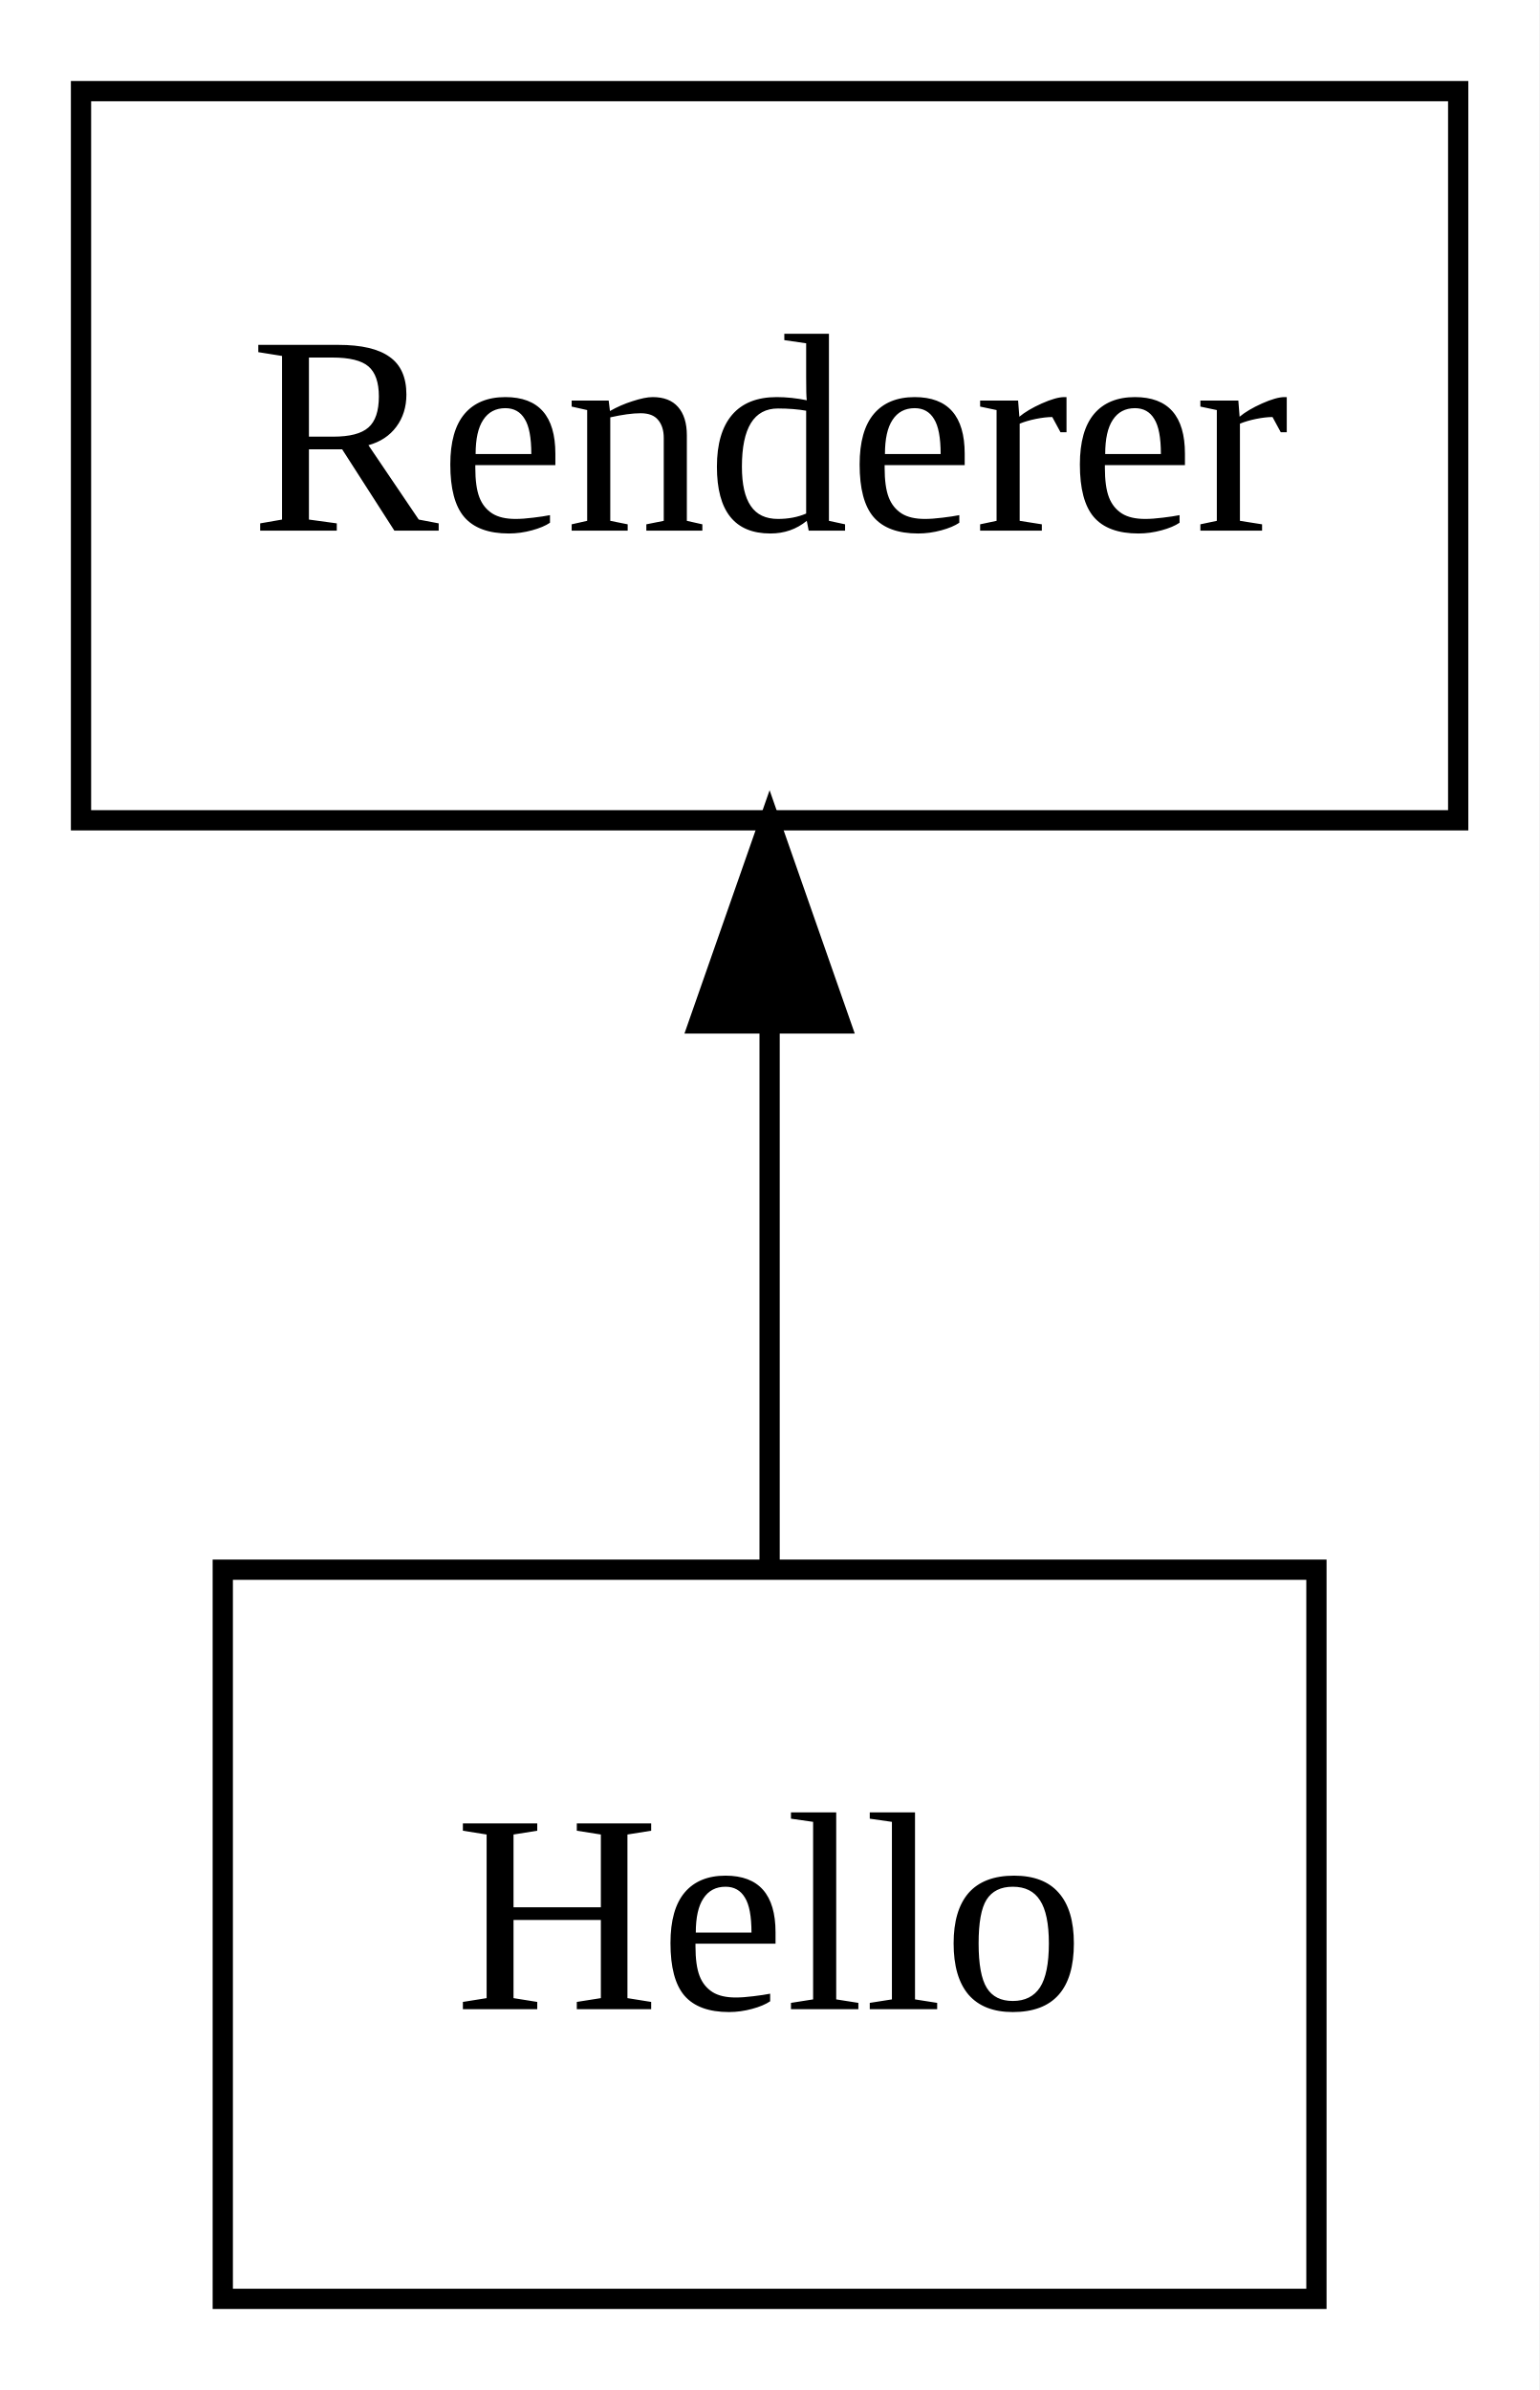
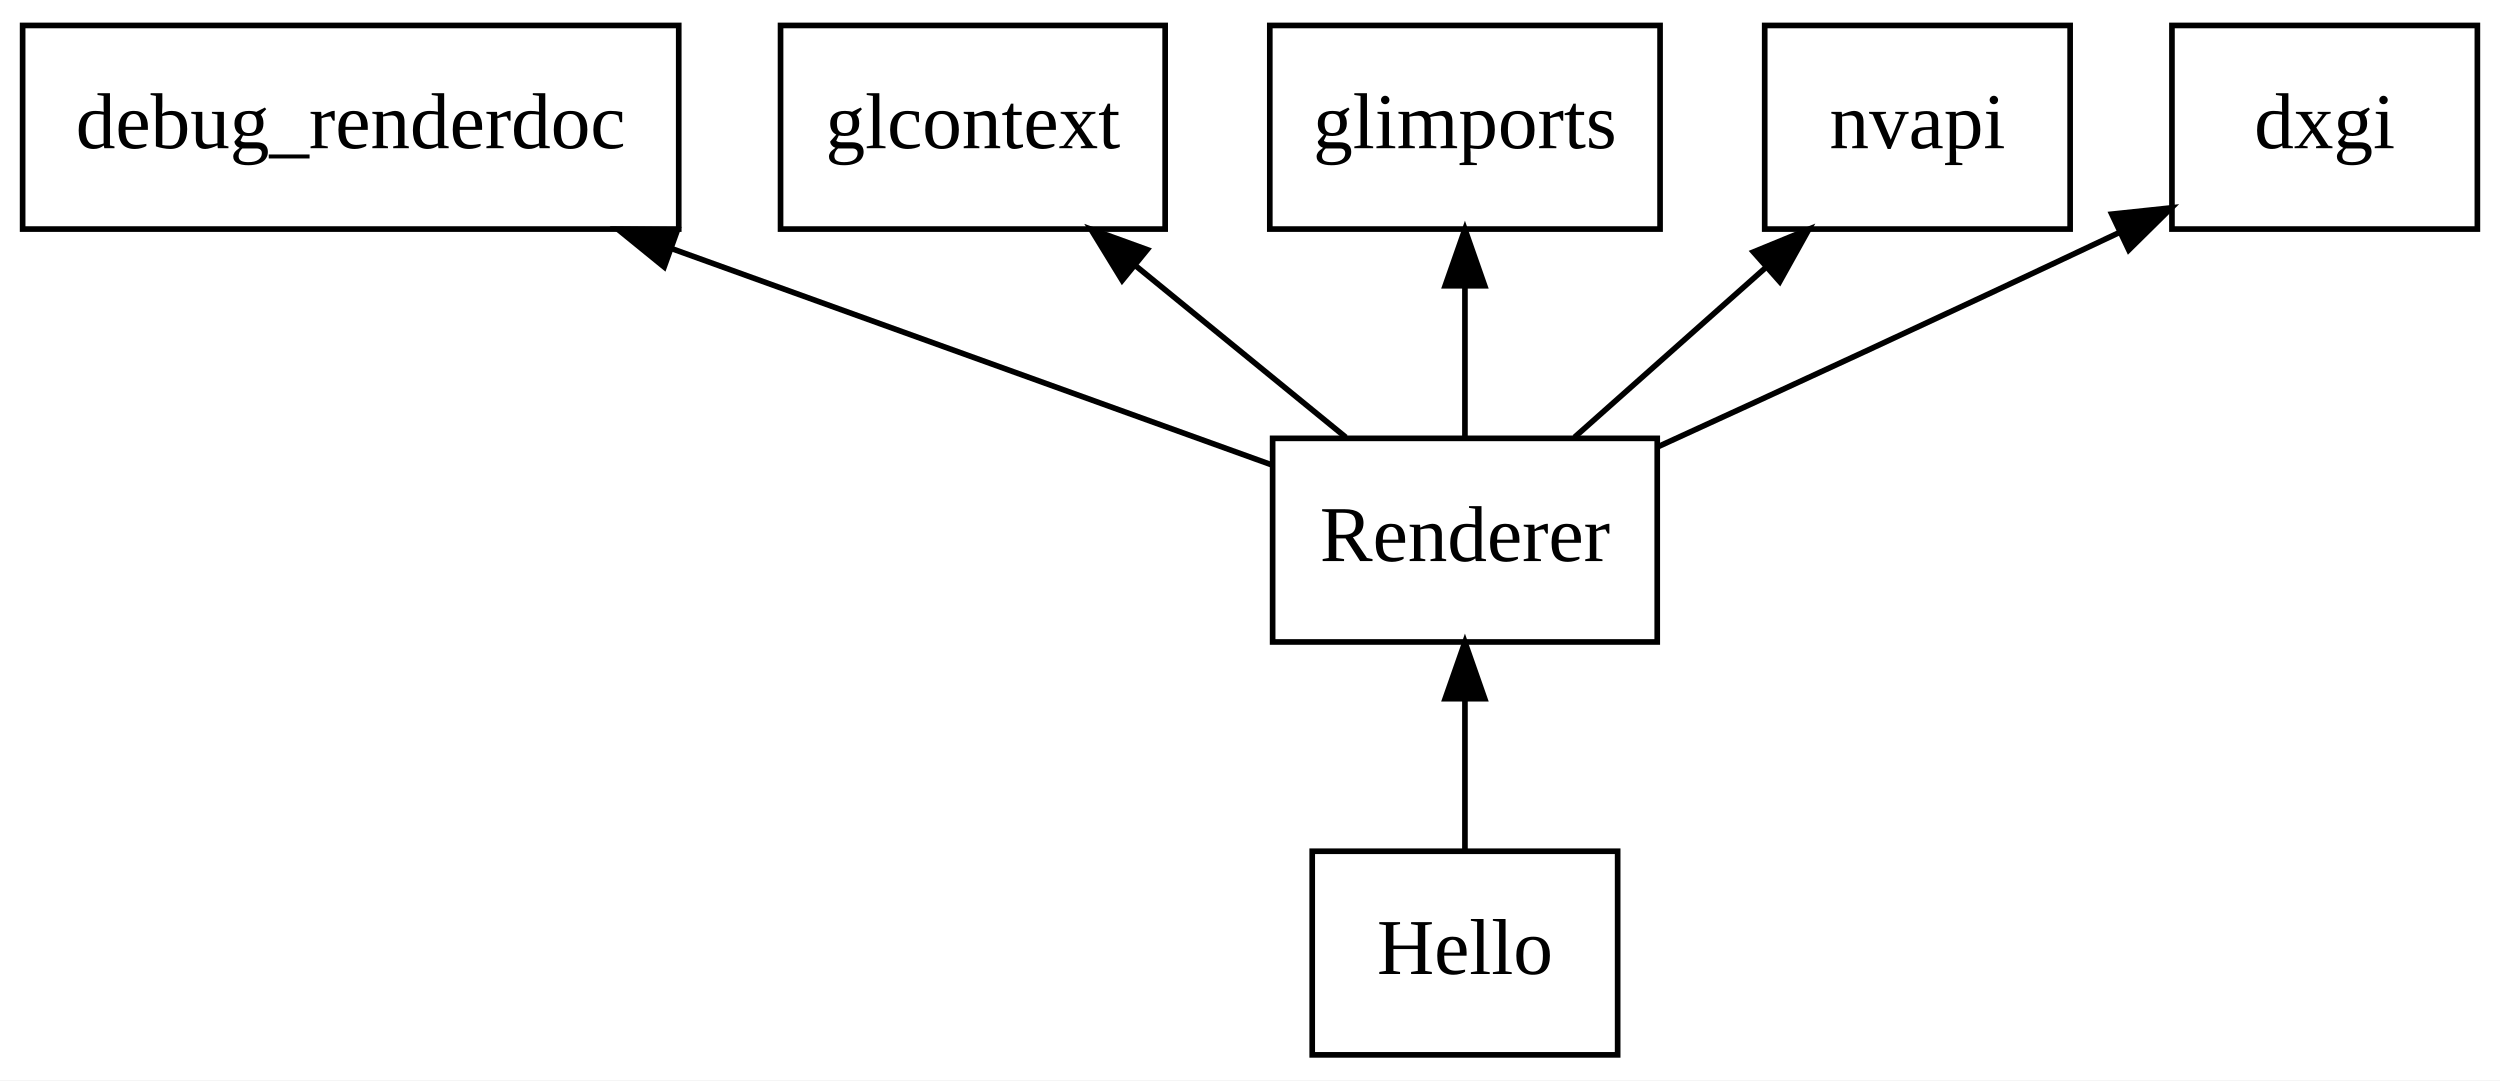
- <svg xmlns="http://www.w3.org/2000/svg" width="76pt" height="118pt" viewBox="0.00 0.00 76.00 118.00">
-   <g id="graph0" class="graph" transform="scale(1 1) rotate(0) translate(4 114)">
-     <polygon fill="white" stroke="none" points="-4,4 -4,-114 72,-114 72,4 -4,4" />
+ <svg xmlns="http://www.w3.org/2000/svg" width="442pt" height="191pt" viewBox="0.00 0.00 442.00 191.00">
+   <g id="graph0" class="graph" transform="scale(1 1) rotate(0) translate(4 187)">
+     <polygon fill="white" stroke="none" points="-4,4 -4,-187 438,-187 438,4 -4,4" />
    <g id="node1" class="node">
-       <polygon fill="none" stroke="black" points="7,-0.5 7,-36.5 61,-36.5 61,-0.5 7,-0.5" />
-       <text text-anchor="middle" x="34" y="-14.8" font-family="Times New Roman,serif" font-size="14.00">Hello</text>
+       <polygon fill="none" stroke="black" points="228,-0.5 228,-36.5 282,-36.5 282,-0.5 228,-0.5" />
+       <text text-anchor="middle" x="255" y="-14.8" font-family="Times New Roman,serif" font-size="14.00">Hello</text>
    </g>
    <g id="node2" class="node">
-       <polygon fill="none" stroke="black" points="0,-73.5 0,-109.5 68,-109.5 68,-73.5 0,-73.5" />
-       <text text-anchor="middle" x="34" y="-87.8" font-family="Times New Roman,serif" font-size="14.00">Renderer</text>
+       <polygon fill="none" stroke="black" points="221,-73.5 221,-109.5 289,-109.5 289,-73.5 221,-73.5" />
+       <text text-anchor="middle" x="255" y="-87.8" font-family="Times New Roman,serif" font-size="14.00">Renderer</text>
    </g>
    <g id="edge1" class="edge">
-       <path fill="none" stroke="black" d="M34,-36.687C34,-44.711 34,-54.453 34,-63.431" />
-       <polygon fill="black" stroke="black" points="30.5,-63.471 34,-73.471 37.5,-63.471 30.5,-63.471" />
+       <path fill="none" stroke="black" d="M255,-36.687C255,-44.711 255,-54.453 255,-63.431" />
+       <polygon fill="black" stroke="black" points="251.5,-63.471 255,-73.471 258.5,-63.471 251.5,-63.471" />
+     </g>
+     <g id="node3" class="node">
+       <polygon fill="none" stroke="black" points="0,-146.5 0,-182.5 116,-182.5 116,-146.5 0,-146.5" />
+       <text text-anchor="middle" x="58" y="-160.8" font-family="Times New Roman,serif" font-size="14.00">debug_renderdoc</text>
+     </g>
+     <g id="edge2" class="edge">
+       <path fill="none" stroke="black" d="M220.685,-104.867C191.464,-115.399 148.893,-130.742 114.628,-143.091" />
+       <polygon fill="black" stroke="black" points="113.423,-139.805 105.202,-146.488 115.796,-146.39 113.423,-139.805" />
+     </g>
+     <g id="node4" class="node">
+       <polygon fill="none" stroke="black" points="134,-146.5 134,-182.5 202,-182.5 202,-146.5 134,-146.5" />
+       <text text-anchor="middle" x="168" y="-160.8" font-family="Times New Roman,serif" font-size="14.00">glcontext</text>
+     </g>
+     <g id="edge3" class="edge">
+       <path fill="none" stroke="black" d="M233.94,-109.687C222.826,-118.757 209.021,-130.023 196.919,-139.9" />
+       <polygon fill="black" stroke="black" points="194.401,-137.437 188.866,-146.471 198.827,-142.86 194.401,-137.437" />
+     </g>
+     <g id="node5" class="node">
+       <polygon fill="none" stroke="black" points="220.5,-146.5 220.5,-182.5 289.5,-182.5 289.5,-146.5 220.5,-146.5" />
+       <text text-anchor="middle" x="255" y="-160.8" font-family="Times New Roman,serif" font-size="14.00">glimports</text>
+     </g>
+     <g id="edge4" class="edge">
+       <path fill="none" stroke="black" d="M255,-109.687C255,-117.711 255,-127.453 255,-136.431" />
+       <polygon fill="black" stroke="black" points="251.5,-136.471 255,-146.471 258.5,-136.471 251.5,-136.471" />
+     </g>
+     <g id="node6" class="node">
+       <polygon fill="none" stroke="black" points="308,-146.5 308,-182.5 362,-182.5 362,-146.5 308,-146.5" />
+       <text text-anchor="middle" x="335" y="-160.8" font-family="Times New Roman,serif" font-size="14.00">nvapi</text>
+     </g>
+     <g id="edge5" class="edge">
+       <path fill="none" stroke="black" d="M274.366,-109.687C284.487,-118.67 297.036,-129.807 308.087,-139.614" />
+       <polygon fill="black" stroke="black" points="306.01,-142.451 315.813,-146.471 310.657,-137.216 306.01,-142.451" />
+     </g>
+     <g id="node7" class="node">
+       <polygon fill="none" stroke="black" points="380,-146.5 380,-182.5 434,-182.5 434,-146.5 380,-146.5" />
+       <text text-anchor="middle" x="407" y="-160.8" font-family="Times New Roman,serif" font-size="14.00">dxgi</text>
+     </g>
+     <g id="edge6" class="edge">
+       <path fill="none" stroke="black" d="M289.093,-108.003C310.26,-117.678 338.223,-130.547 370.642,-145.868" />
+       <polygon fill="black" stroke="black" points="369.366,-149.137 379.902,-150.254 372.362,-142.811 369.366,-149.137" />
    </g>
  </g>
</svg>
